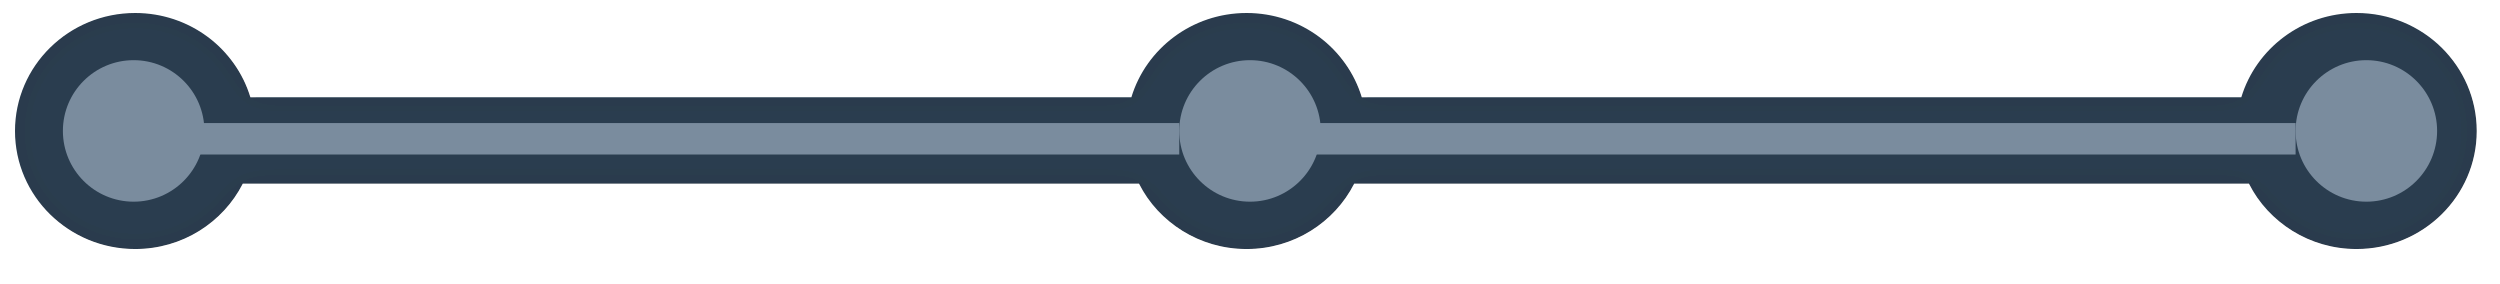
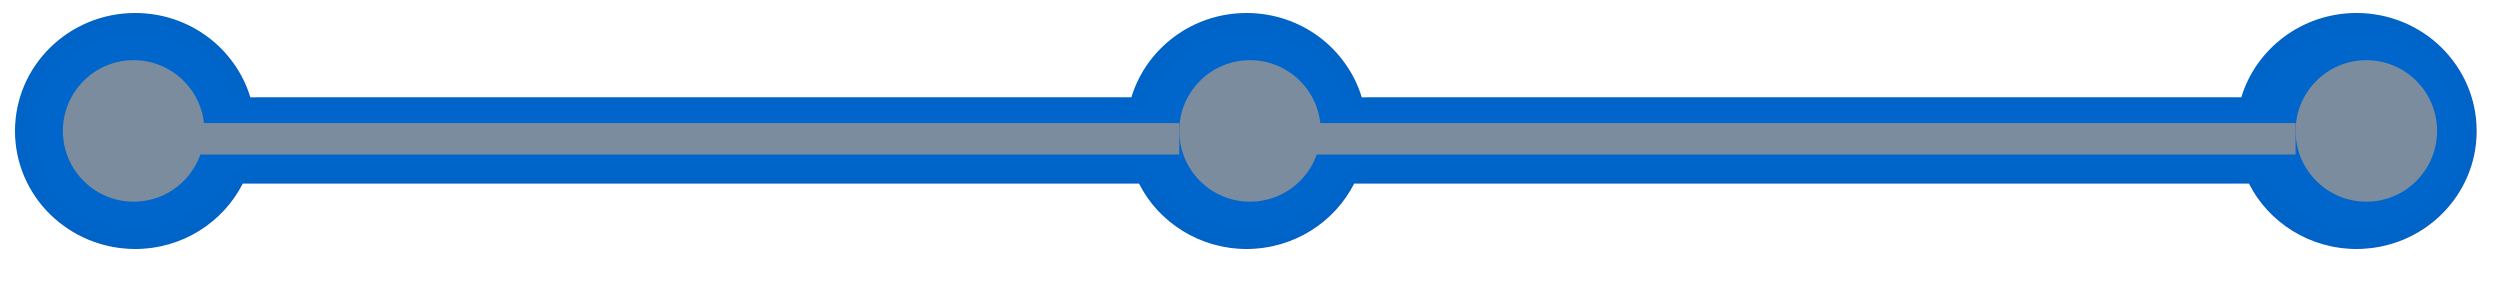
<svg xmlns="http://www.w3.org/2000/svg" width="159px" height="18px" viewBox="0 0 159 18" version="1.1">
  <defs>
    <filter x="-50%" y="-50%" width="200%" height="200%" filterUnits="objectBoundingBox" id="filter-1">
      <feOffset dx="0.5" dy="0.5" in="SourceAlpha" result="shadowOffsetOuter1" />
      <feGaussianBlur stdDeviation="0" in="shadowOffsetOuter1" result="shadowBlurOuter1" />
      <feColorMatrix values="0 0 0 0 1   0 0 0 0 1   0 0 0 0 1  0 0 0 0.066 0" in="shadowBlurOuter1" type="matrix" result="shadowMatrixOuter1" />
      <feOffset dx="0" dy="0" in="SourceAlpha" result="shadowOffsetInner1" />
      <feGaussianBlur stdDeviation="1" in="shadowOffsetInner1" result="shadowBlurInner1" />
      <feComposite in="shadowBlurInner1" in2="SourceAlpha" operator="arithmetic" k2="-1" k3="1" result="shadowInnerInner1" />
      <feColorMatrix values="0 0 0 0 0   0 0 0 0 0   0 0 0 0 0  0 0 0 0.14 0" in="shadowInnerInner1" type="matrix" result="shadowMatrixInner1" />
      <feMerge>
        <feMergeNode in="shadowMatrixOuter1" />
        <feMergeNode in="SourceGraphic" />
        <feMergeNode in="shadowMatrixInner1" />
      </feMerge>
    </filter>
  </defs>
  <g id="Login" stroke="none" stroke-width="1" fill="none" fill-rule="evenodd">
    <g id="new-3" transform="translate(-726, -145.1731)">
      <g id="Group" transform="translate(727, 146)">
-         <path d="M71.441,10.856 C72.695,13.319 75.288,15.011 78.283,15.011 C81.279,15.011 83.872,13.319 85.126,10.856 L85.126,10.856 L142.033,10.856 C143.287,13.319 145.88,15.011 148.875,15.011 C153.097,15.011 156.52,11.65 156.52,7.505 C156.52,3.36 153.097,0 148.875,0 C145.412,0 142.487,2.261 141.547,5.361 L85.611,5.361 C84.672,2.261 81.746,0 78.283,0 C74.82,0 71.895,2.261 70.955,5.361 L14.926,5.361 C13.987,2.261 11.061,0 7.598,0 C3.376,0 -0.046,3.36 -0.046,7.505 C-0.046,11.65 3.376,15.011 7.598,15.011 C10.594,15.011 13.187,13.319 14.441,10.856 L71.441,10.856 Z" id="Oval-21" fill="#2C3E50" filter="url(#filter-1)" />
+         <path d="M71.441,10.856 C72.695,13.319 75.288,15.011 78.283,15.011 C81.279,15.011 83.872,13.319 85.126,10.856 L85.126,10.856 L142.033,10.856 C143.287,13.319 145.88,15.011 148.875,15.011 C153.097,15.011 156.52,11.65 156.52,7.505 C156.52,3.36 153.097,0 148.875,0 C145.412,0 142.487,2.261 141.547,5.361 L85.611,5.361 C84.672,2.261 81.746,0 78.283,0 C74.82,0 71.895,2.261 70.955,5.361 L14.926,5.361 C13.987,2.261 11.061,0 7.598,0 C3.376,0 -0.046,3.36 -0.046,7.505 C-0.046,11.65 3.376,15.011 7.598,15.011 C10.594,15.011 13.187,13.319 14.441,10.856 L71.441,10.856 Z" id="Oval-21" fill="#0066cc" filter="url(#filter-1)" />
        <rect id="Rectangle-83" fill="#7A8C9E" x="81" y="7" width="64" height="2" />
        <circle id="Oval-22" fill="#7A8C9E" cx="149.5" cy="7.5" r="4.5" />
        <rect id="Rectangle-84" fill="#7A8C9E" x="10" y="7" width="64" height="2" />
        <circle id="Oval-19" fill="#7A8C9E" cx="7.5" cy="7.5" r="4.5" />
        <circle id="Oval-20" fill="#7A8C9E" cx="78.5" cy="7.5" r="4.5" />
      </g>
    </g>
  </g>
</svg>
